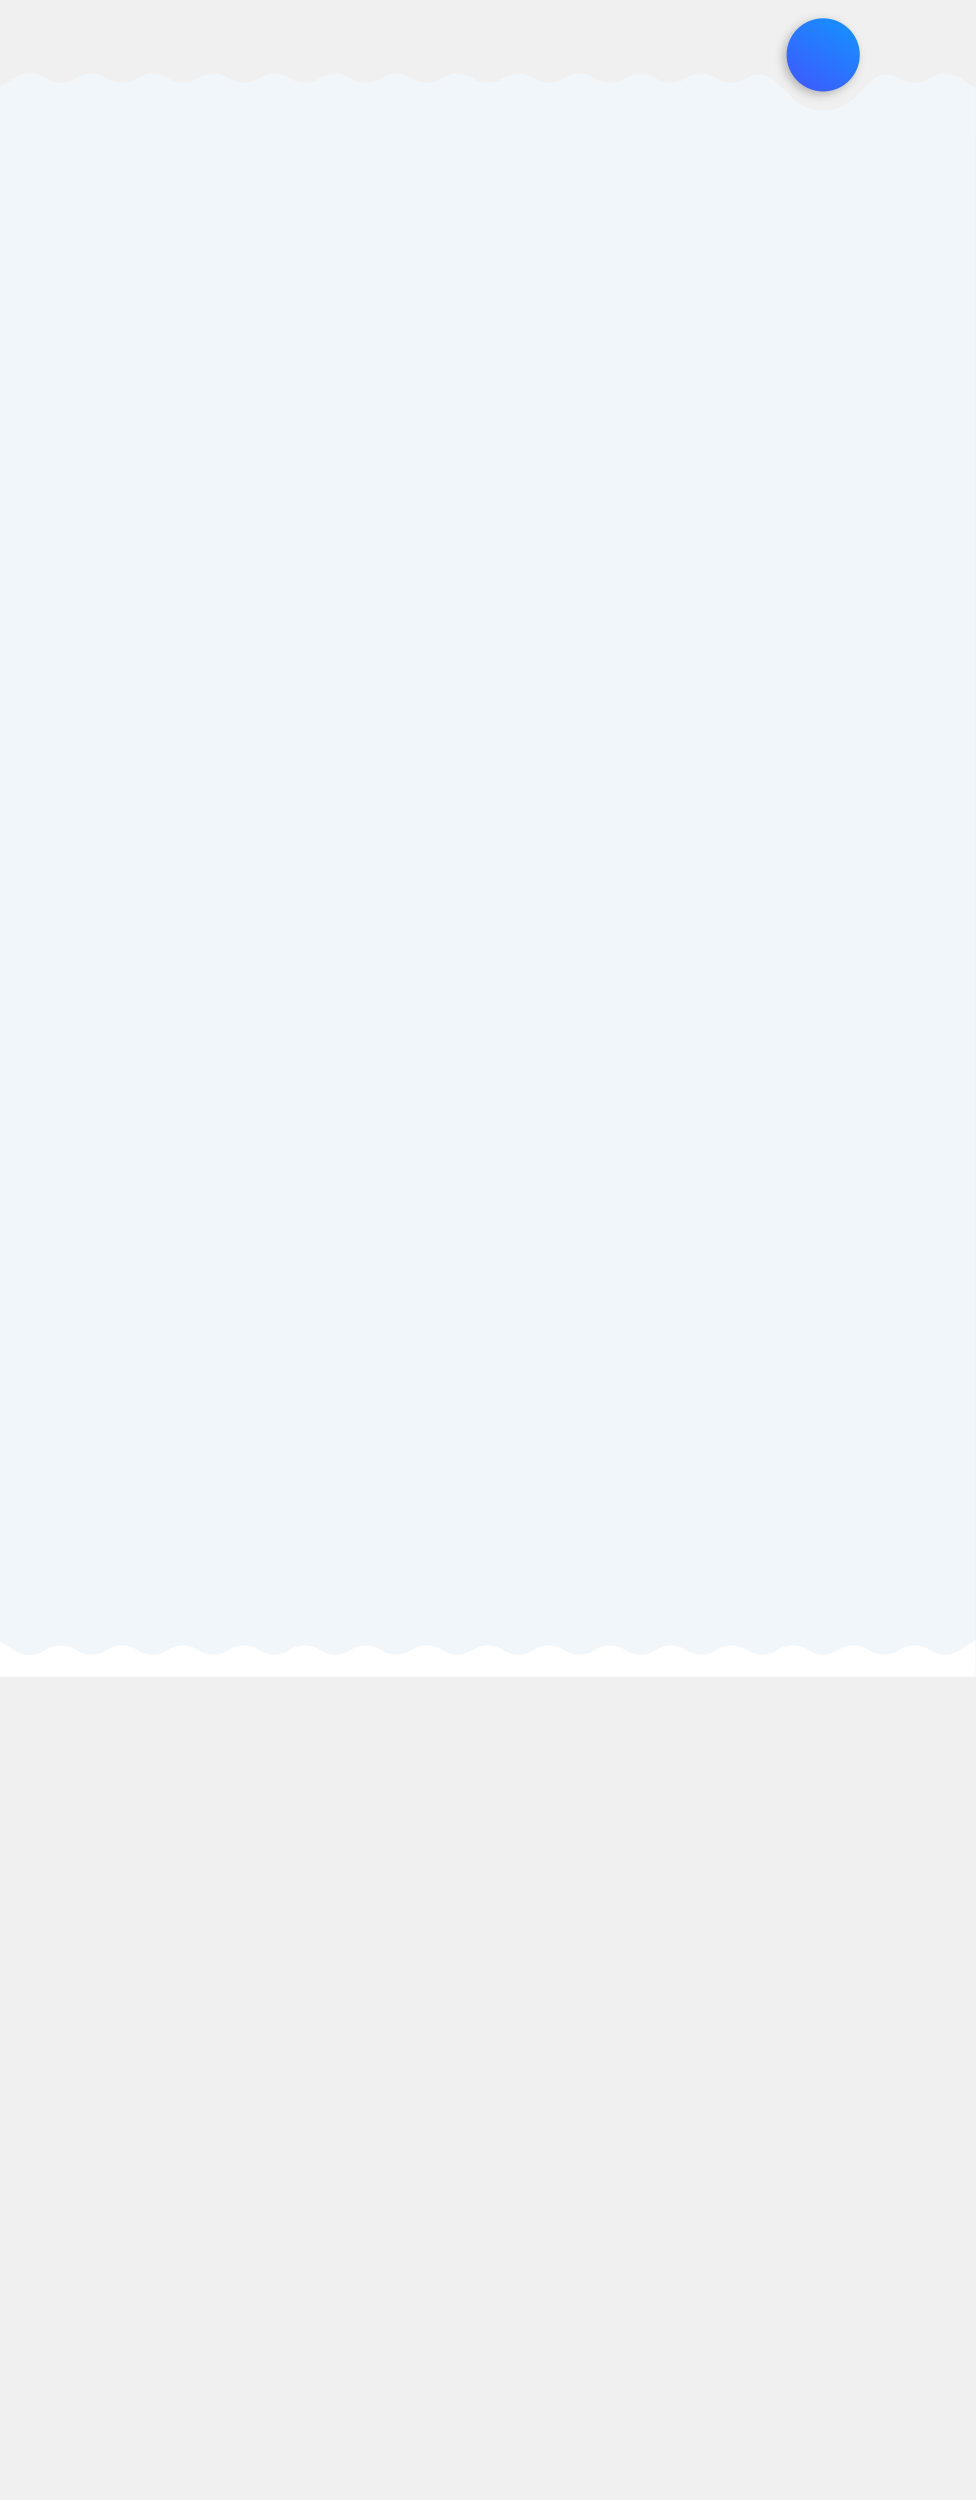
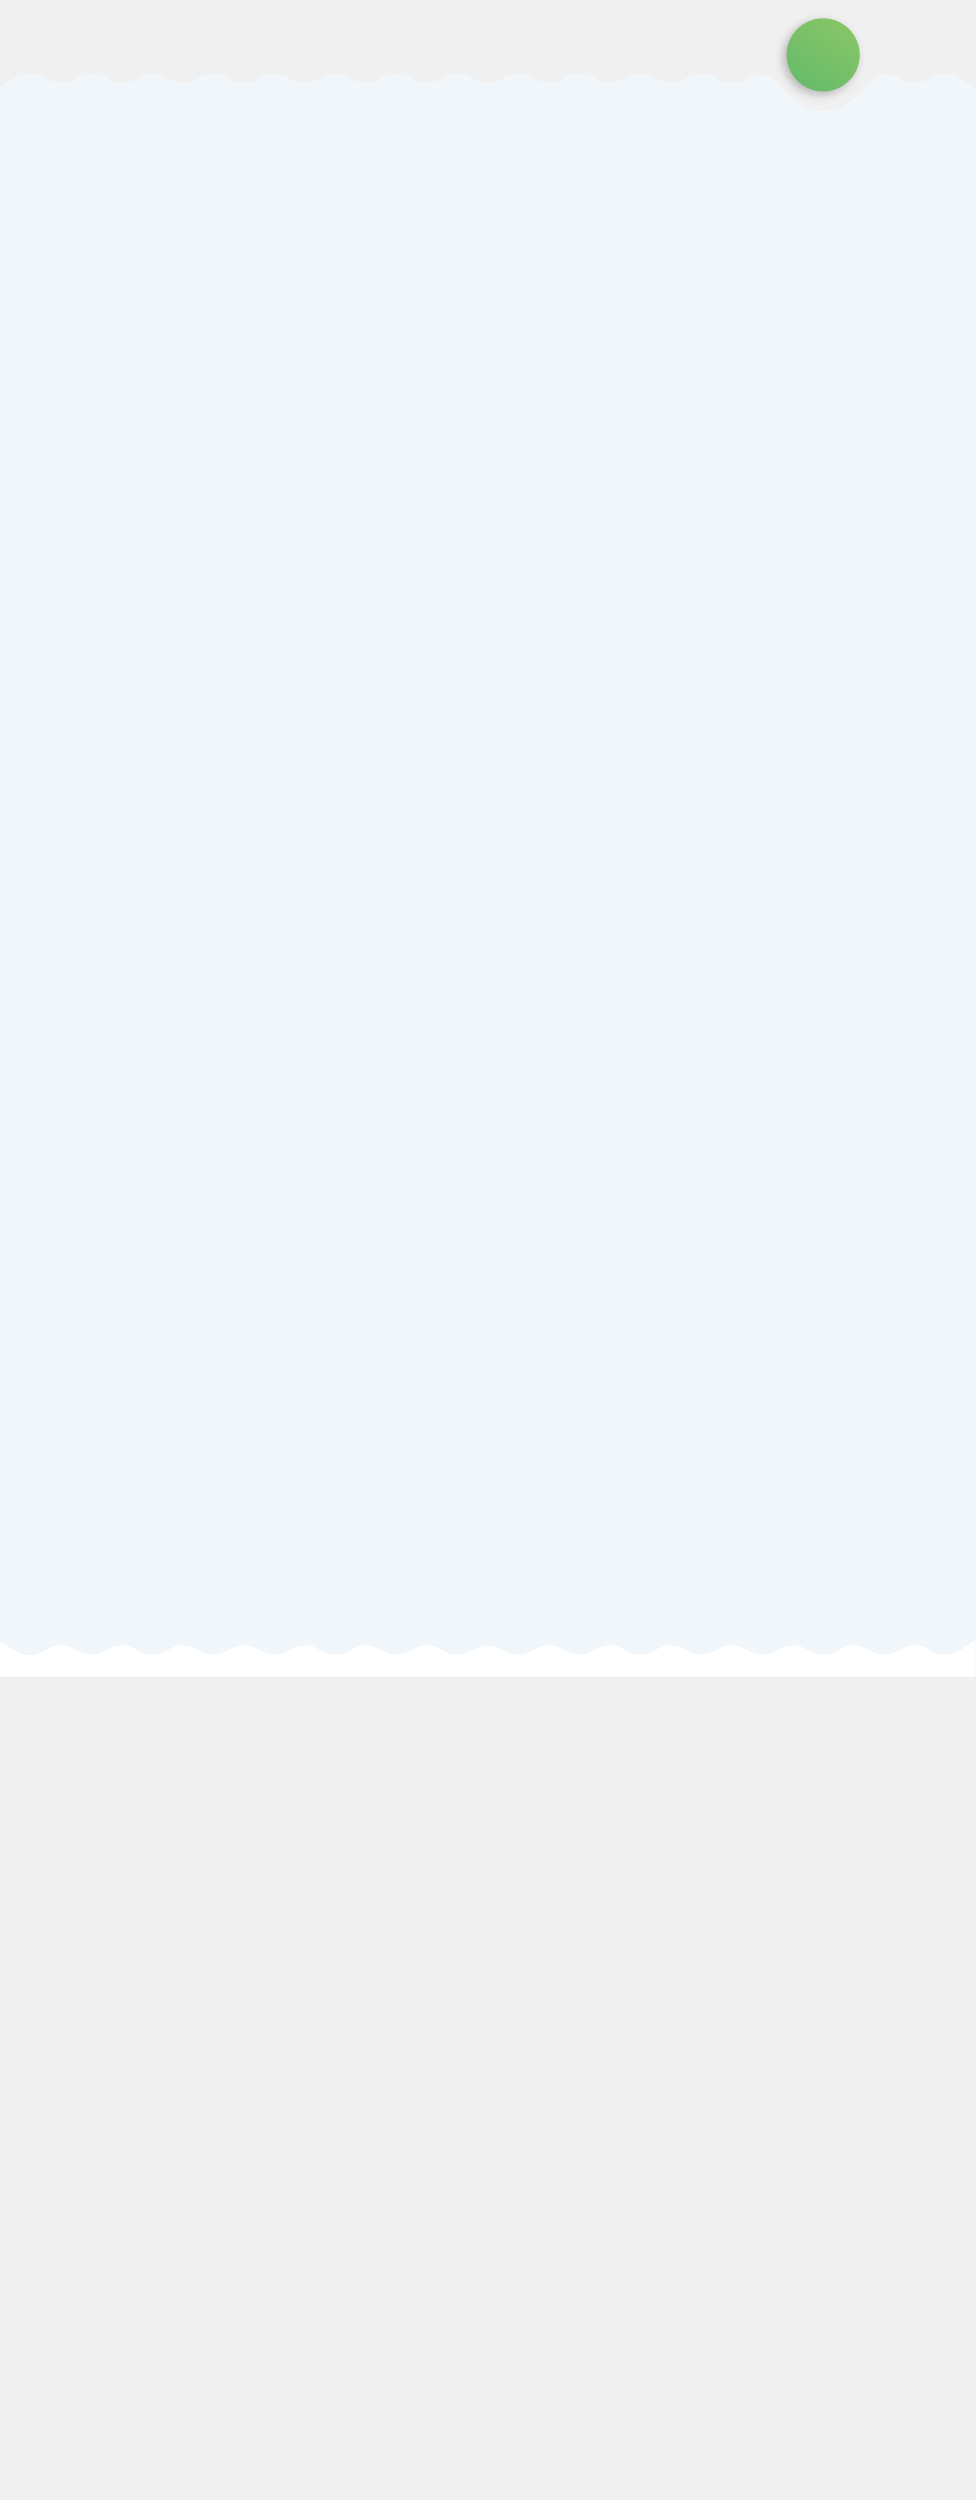
<svg xmlns="http://www.w3.org/2000/svg" xmlns:xlink="http://www.w3.org/1999/xlink" width="320px" height="820px" viewBox="0 0 320 820" version="1.1">
  <defs>
    <linearGradient x1="18.899%" y1="100%" x2="122.803%" y2="-54.216%" id="linearGradient-1">
-       <stop stop-color="#3D5AFE" offset="0%" />
-       <stop stop-color="#00B0FF" offset="100%" />
+       <stop stop-color="#66BB6A" offset="0%" />
+       <stop stop-color="#9CCC65" offset="100%" />
    </linearGradient>
    <circle id="path-2" cx="270" cy="18" r="12" />
    <filter x="-25.0%" y="-16.7%" width="141.7%" height="141.7%" filterUnits="objectBoundingBox" id="filter-3">
      <feOffset dx="-1" dy="1" in="SourceAlpha" result="shadowOffsetOuter1" />
      <feGaussianBlur stdDeviation="1.5" in="shadowOffsetOuter1" result="shadowBlurOuter1" />
      <feColorMatrix values="0 0 0 0 0   0 0 0 0 0   0 0 0 0 0  0 0 0 0.25 0" type="matrix" in="shadowBlurOuter1" />
    </filter>
  </defs>
  <g id="chuongtrinh_pre" stroke="none" stroke-width="1" fill="none" fill-rule="evenodd">
    <rect id="Rectangle" fill="#F0F6FA" x="0" y="40" width="320" height="506" />
    <path d="M0,28.394 L5.176,25.285 C8.128,23.512 11.831,23.578 14.717,25.455 L15.094,25.7 C18.077,27.64 21.923,27.64 24.907,25.7 L25.094,25.578 C28.077,23.638 31.923,23.638 34.907,25.578 L35.094,25.7 C38.077,27.64 41.923,27.64 44.907,25.7 L45.094,25.578 C48.077,23.638 51.923,23.638 54.907,25.578 L55.094,25.7 C58.077,27.64 61.923,27.64 64.907,25.7 L65.094,25.578 C68.077,23.638 71.923,23.638 74.907,25.578 L75.094,25.7 C78.077,27.64 81.924,27.64 84.907,25.7 L85.094,25.578 C88.077,23.638 91.924,23.638 94.907,25.578 L95.094,25.7 C98.077,27.64 101.924,27.64 104.907,25.7 L105.093,25.579 C108.077,23.639 111.924,23.639 114.908,25.58 L115.092,25.7 C118.076,27.642 121.925,27.642 124.909,25.699 L125.09,25.582 C128.075,23.639 131.924,23.639 134.908,25.581 L135.09,25.7 C138.075,27.642 141.924,27.642 144.908,25.7 L145.09,25.581 C148.075,23.639 151.924,23.639 154.908,25.581 L155.09,25.7 C158.075,27.642 161.924,27.642 164.908,25.7 L165.091,25.581 C168.075,23.639 171.924,23.639 174.908,25.581 L175.091,25.7 C178.075,27.642 181.924,27.642 184.908,25.7 L185.091,25.581 C188.075,23.639 191.924,23.639 194.908,25.581 L195.091,25.7 C198.075,27.642 201.924,27.642 204.908,25.7 L205.091,25.581 C208.075,23.639 211.924,23.639 214.908,25.581 L215.091,25.7 C218.075,27.642 221.924,27.642 224.908,25.7 L225.091,25.581 C228.075,23.639 231.924,23.639 234.908,25.581 L235.091,25.7 C238.075,27.642 241.924,27.642 244.908,25.7 L245,25.64 C247.919,23.741 251.767,24.129 254.248,26.574 L260,32.244 C265.546,37.71 274.454,37.71 280,32.244 L285.751,26.574 C288.232,24.129 292.08,23.741 295,25.64 L295.091,25.7 C298.076,27.642 301.924,27.642 304.909,25.7 L305.091,25.581 C308.076,23.639 311.924,23.639 314.909,25.581 L320,28.894 L320,44 L0,44 L0,28.394 Z" id="Rectangle" fill="#F0F6FA" />
    <g id="Oval">
      <use fill="black" fill-opacity="1" filter="url(#filter-3)" xlink:href="#path-2" />
      <use fill="url(#linearGradient-1)" fill-rule="evenodd" xlink:href="#path-2" />
    </g>
    <path d="M0,549.506 L5.214,546.407 C8.147,544.664 11.813,544.729 14.682,546.575 L15.13,546.863 C18.096,548.772 21.904,548.772 24.87,546.863 L25.13,546.696 C28.096,544.787 31.904,544.787 34.87,546.696 L35.13,546.863 C38.096,548.772 41.904,548.772 44.87,546.863 L45.13,546.696 C48.096,544.787 51.904,544.787 54.87,546.696 L55.13,546.863 C58.097,548.772 61.904,548.772 64.87,546.863 L65.13,546.696 C68.097,544.787 71.904,544.787 74.87,546.696 L75.13,546.863 C78.097,548.772 81.904,548.772 84.87,546.863 L85.131,546.696 C88.097,544.787 91.904,544.787 94.87,546.696 L95.131,546.863 C98.097,548.772 101.904,548.772 104.87,546.863 L105.129,546.696 C108.096,544.788 111.905,544.788 114.871,546.698 L115.128,546.863 C118.095,548.774 121.905,548.773 124.873,546.863 L125.127,546.699 C128.094,544.788 131.904,544.788 134.872,546.699 L135.127,546.863 C138.094,548.773 141.904,548.773 144.871,546.863 L145.127,546.698 C148.094,544.788 151.904,544.788 154.871,546.698 L155.127,546.863 C158.094,548.773 161.904,548.773 164.871,546.863 L165.127,546.698 C168.094,544.788 171.904,544.788 174.871,546.698 L175.127,546.863 C178.094,548.773 181.904,548.773 184.872,546.863 L185.127,546.698 C188.094,544.788 191.904,544.788 194.872,546.698 L195.127,546.863 C198.094,548.773 201.904,548.773 204.872,546.863 L205.127,546.698 C208.095,544.788 211.904,544.788 214.872,546.698 L215.127,546.863 C218.095,548.773 221.905,548.773 224.872,546.863 L225.127,546.698 C228.095,544.788 231.905,544.788 234.872,546.699 L235.127,546.863 C238.095,548.774 241.905,548.774 244.872,546.863 L245.127,546.699 C248.095,544.788 251.905,544.788 254.872,546.699 L255.127,546.863 C258.095,548.774 261.905,548.773 264.873,546.862 L265.127,546.699 C268.095,544.787 271.905,544.787 274.873,546.699 L275.127,546.862 C278.095,548.773 281.905,548.774 284.873,546.863 L285.127,546.699 C288.095,544.788 291.905,544.788 294.872,546.699 L295.128,546.863 C298.095,548.774 301.905,548.774 304.872,546.863 L305.128,546.699 C308.095,544.788 311.905,544.788 314.872,546.698 L320,550 L320,538 L0,538 L0,549.506 Z" id="Rectangle" fill="#FFFFFF" transform="translate(160, 544) scale(1, -1) translate(-160, -544) " />
  </g>
</svg>
